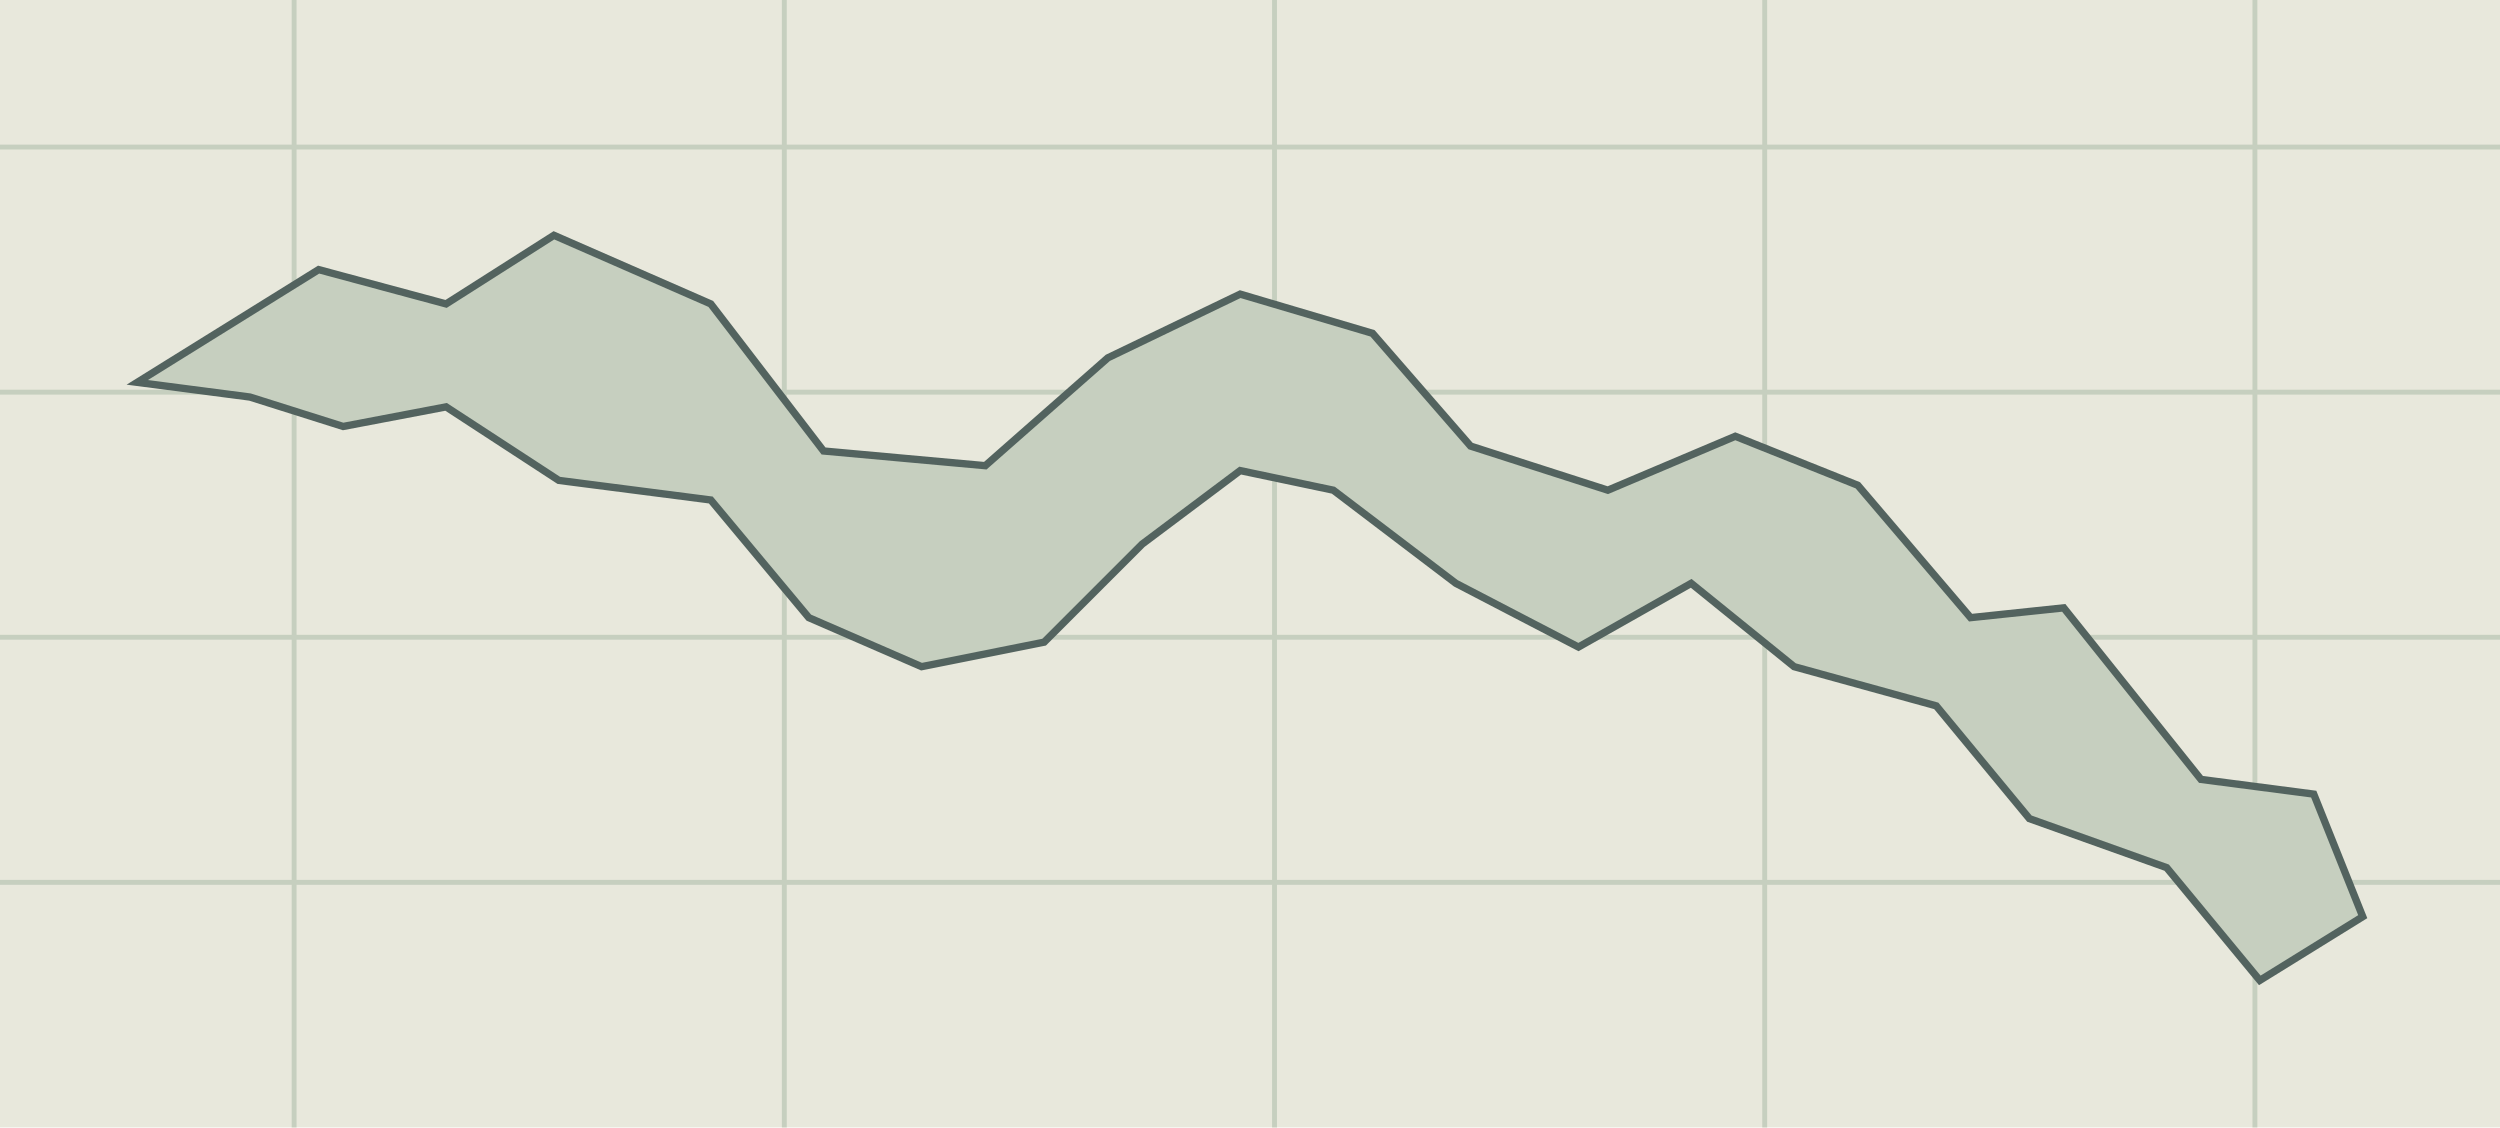
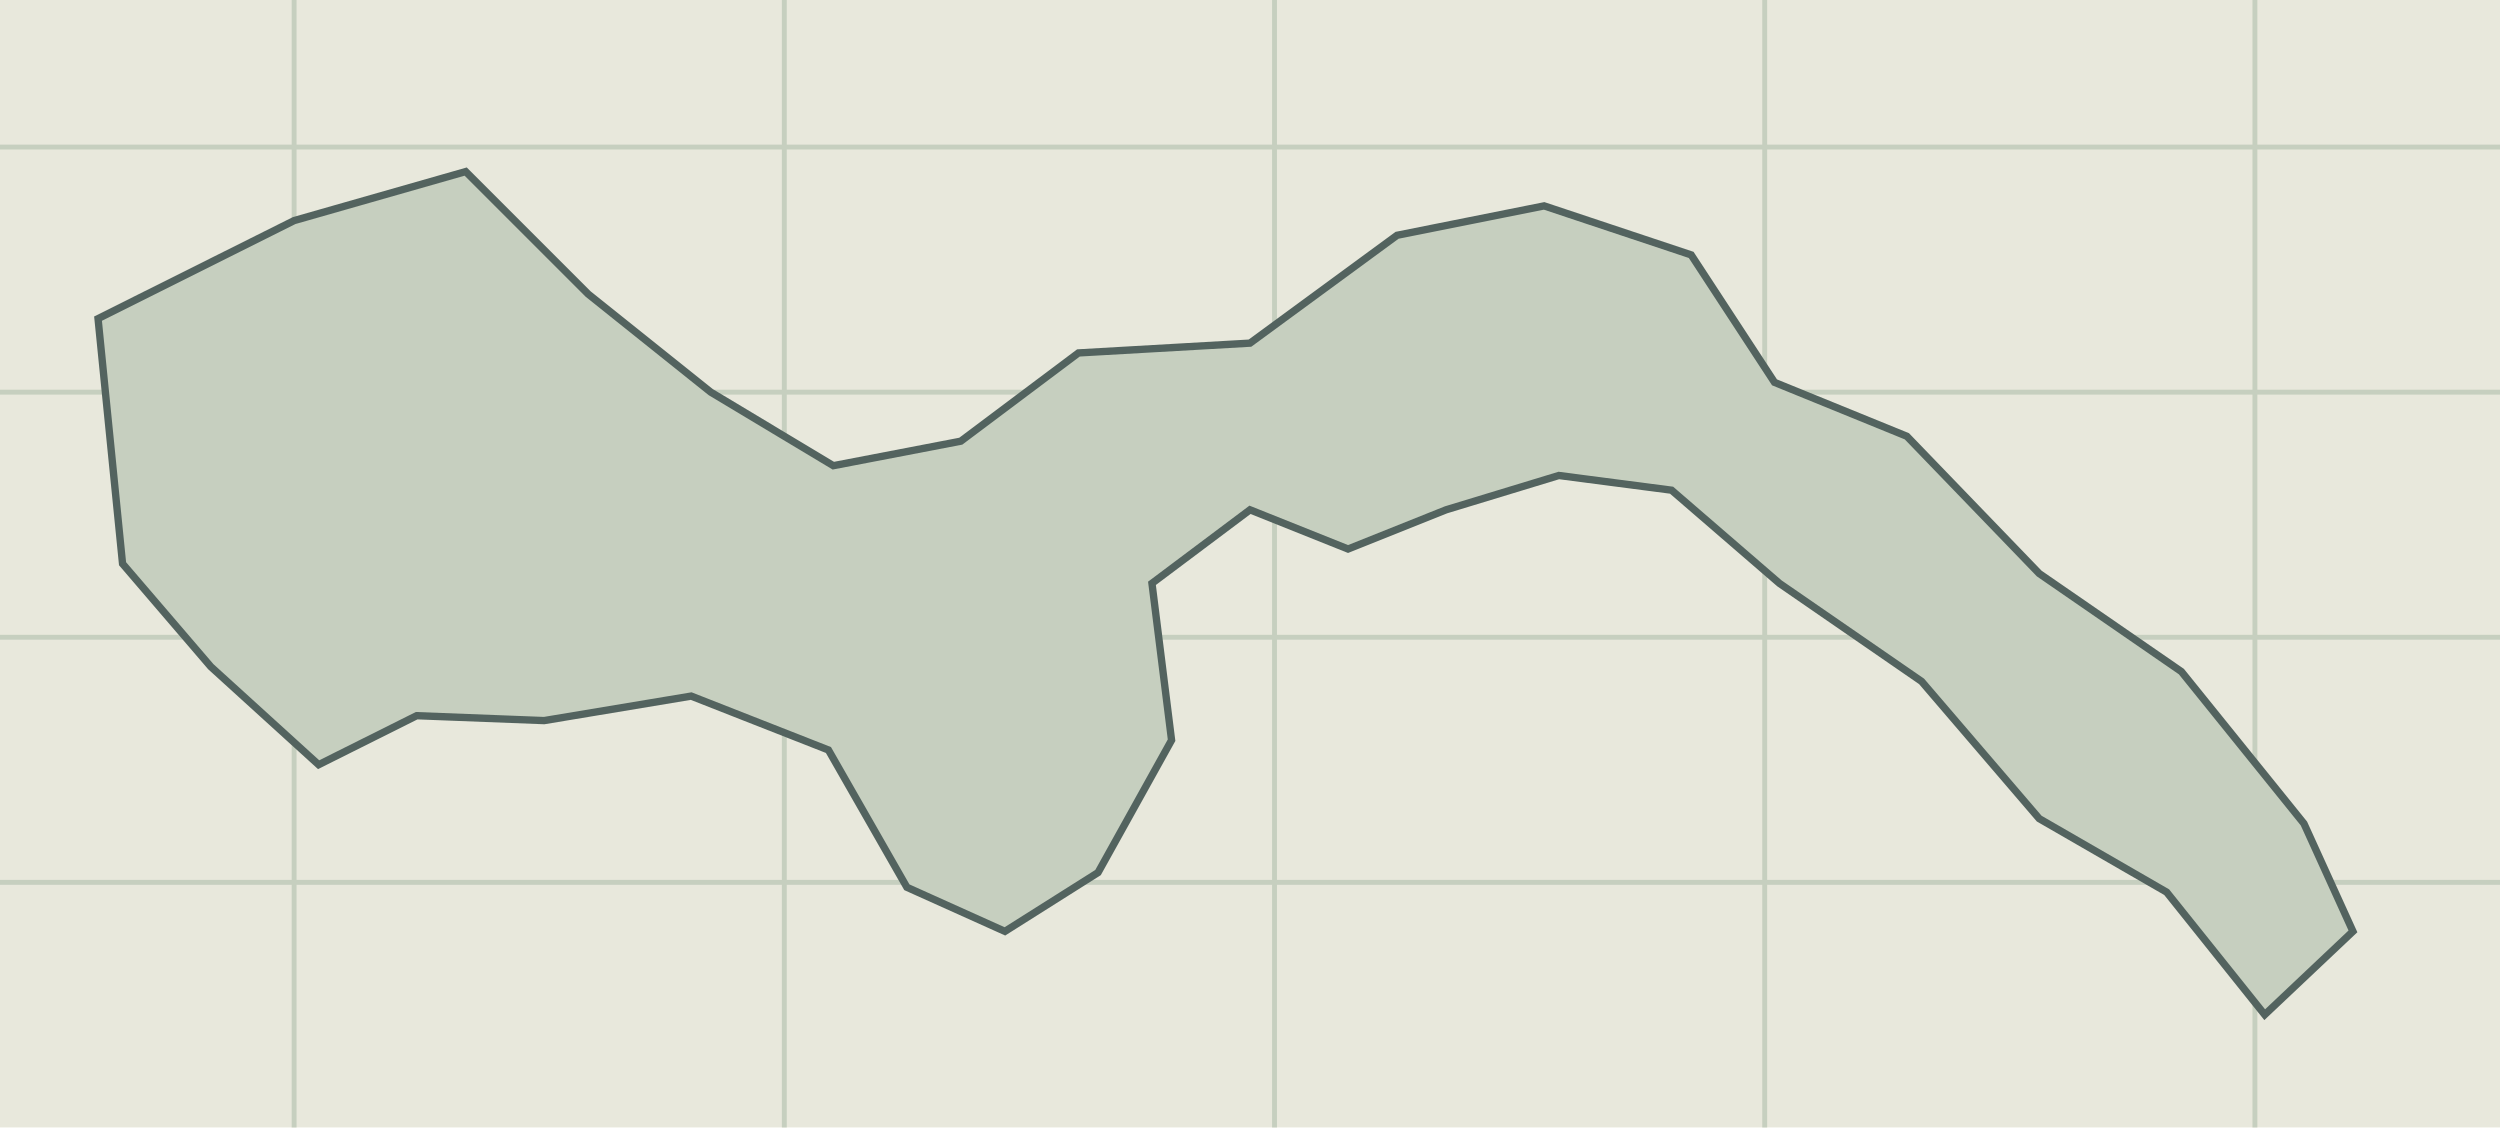
<svg xmlns="http://www.w3.org/2000/svg" viewBox="0 0 510 230">
  <rect width="510" height="230" fill="#e8e8dc" />
  <g fill="none" stroke="#c6cfbf" stroke-width="1">
    <path d="M0 30H510M0 80H510M0 130H510M0 180H510M60 0V230M160 0V230M260 0V230M360 0V230M460 0V230" />
  </g>
-   <path d="M28 78 L65 55 91 62 113 48 145 62 168 92 201 95 226 73 253 60 280 68 300 91 328 100 354 89 379 99 402 126 421 124 449 159 472 162 482 187 461 200 442 177 414 167 395 144 366 136 345 119 322 132 297 119 272 100 253 96 233 111 213 131 188 136 165 126 145 102 114 98 91 83 70 87 51 81Z" fill="#c6cfbf" stroke="#53635f" stroke-width="1.5" />
+   <path d="M20 65 L60 45 95 35 120 60 145 80 170 95 196 90 220 72 255 70 285 48 315 42 345 52 362 78 389 89 416 117 445 137 470 168 480 190 462 207 442 182 416 167 392 139 363 119 341 100 318 97 295 104 275 112 255 104 235 119 239 151 224 178 205 190 185 181 169 153 141 142 111 147 85 146 65 156 43 136 25 115 Z" fill="#c6cfbf" stroke="#53635f" stroke-width="1.5" />
</svg>
